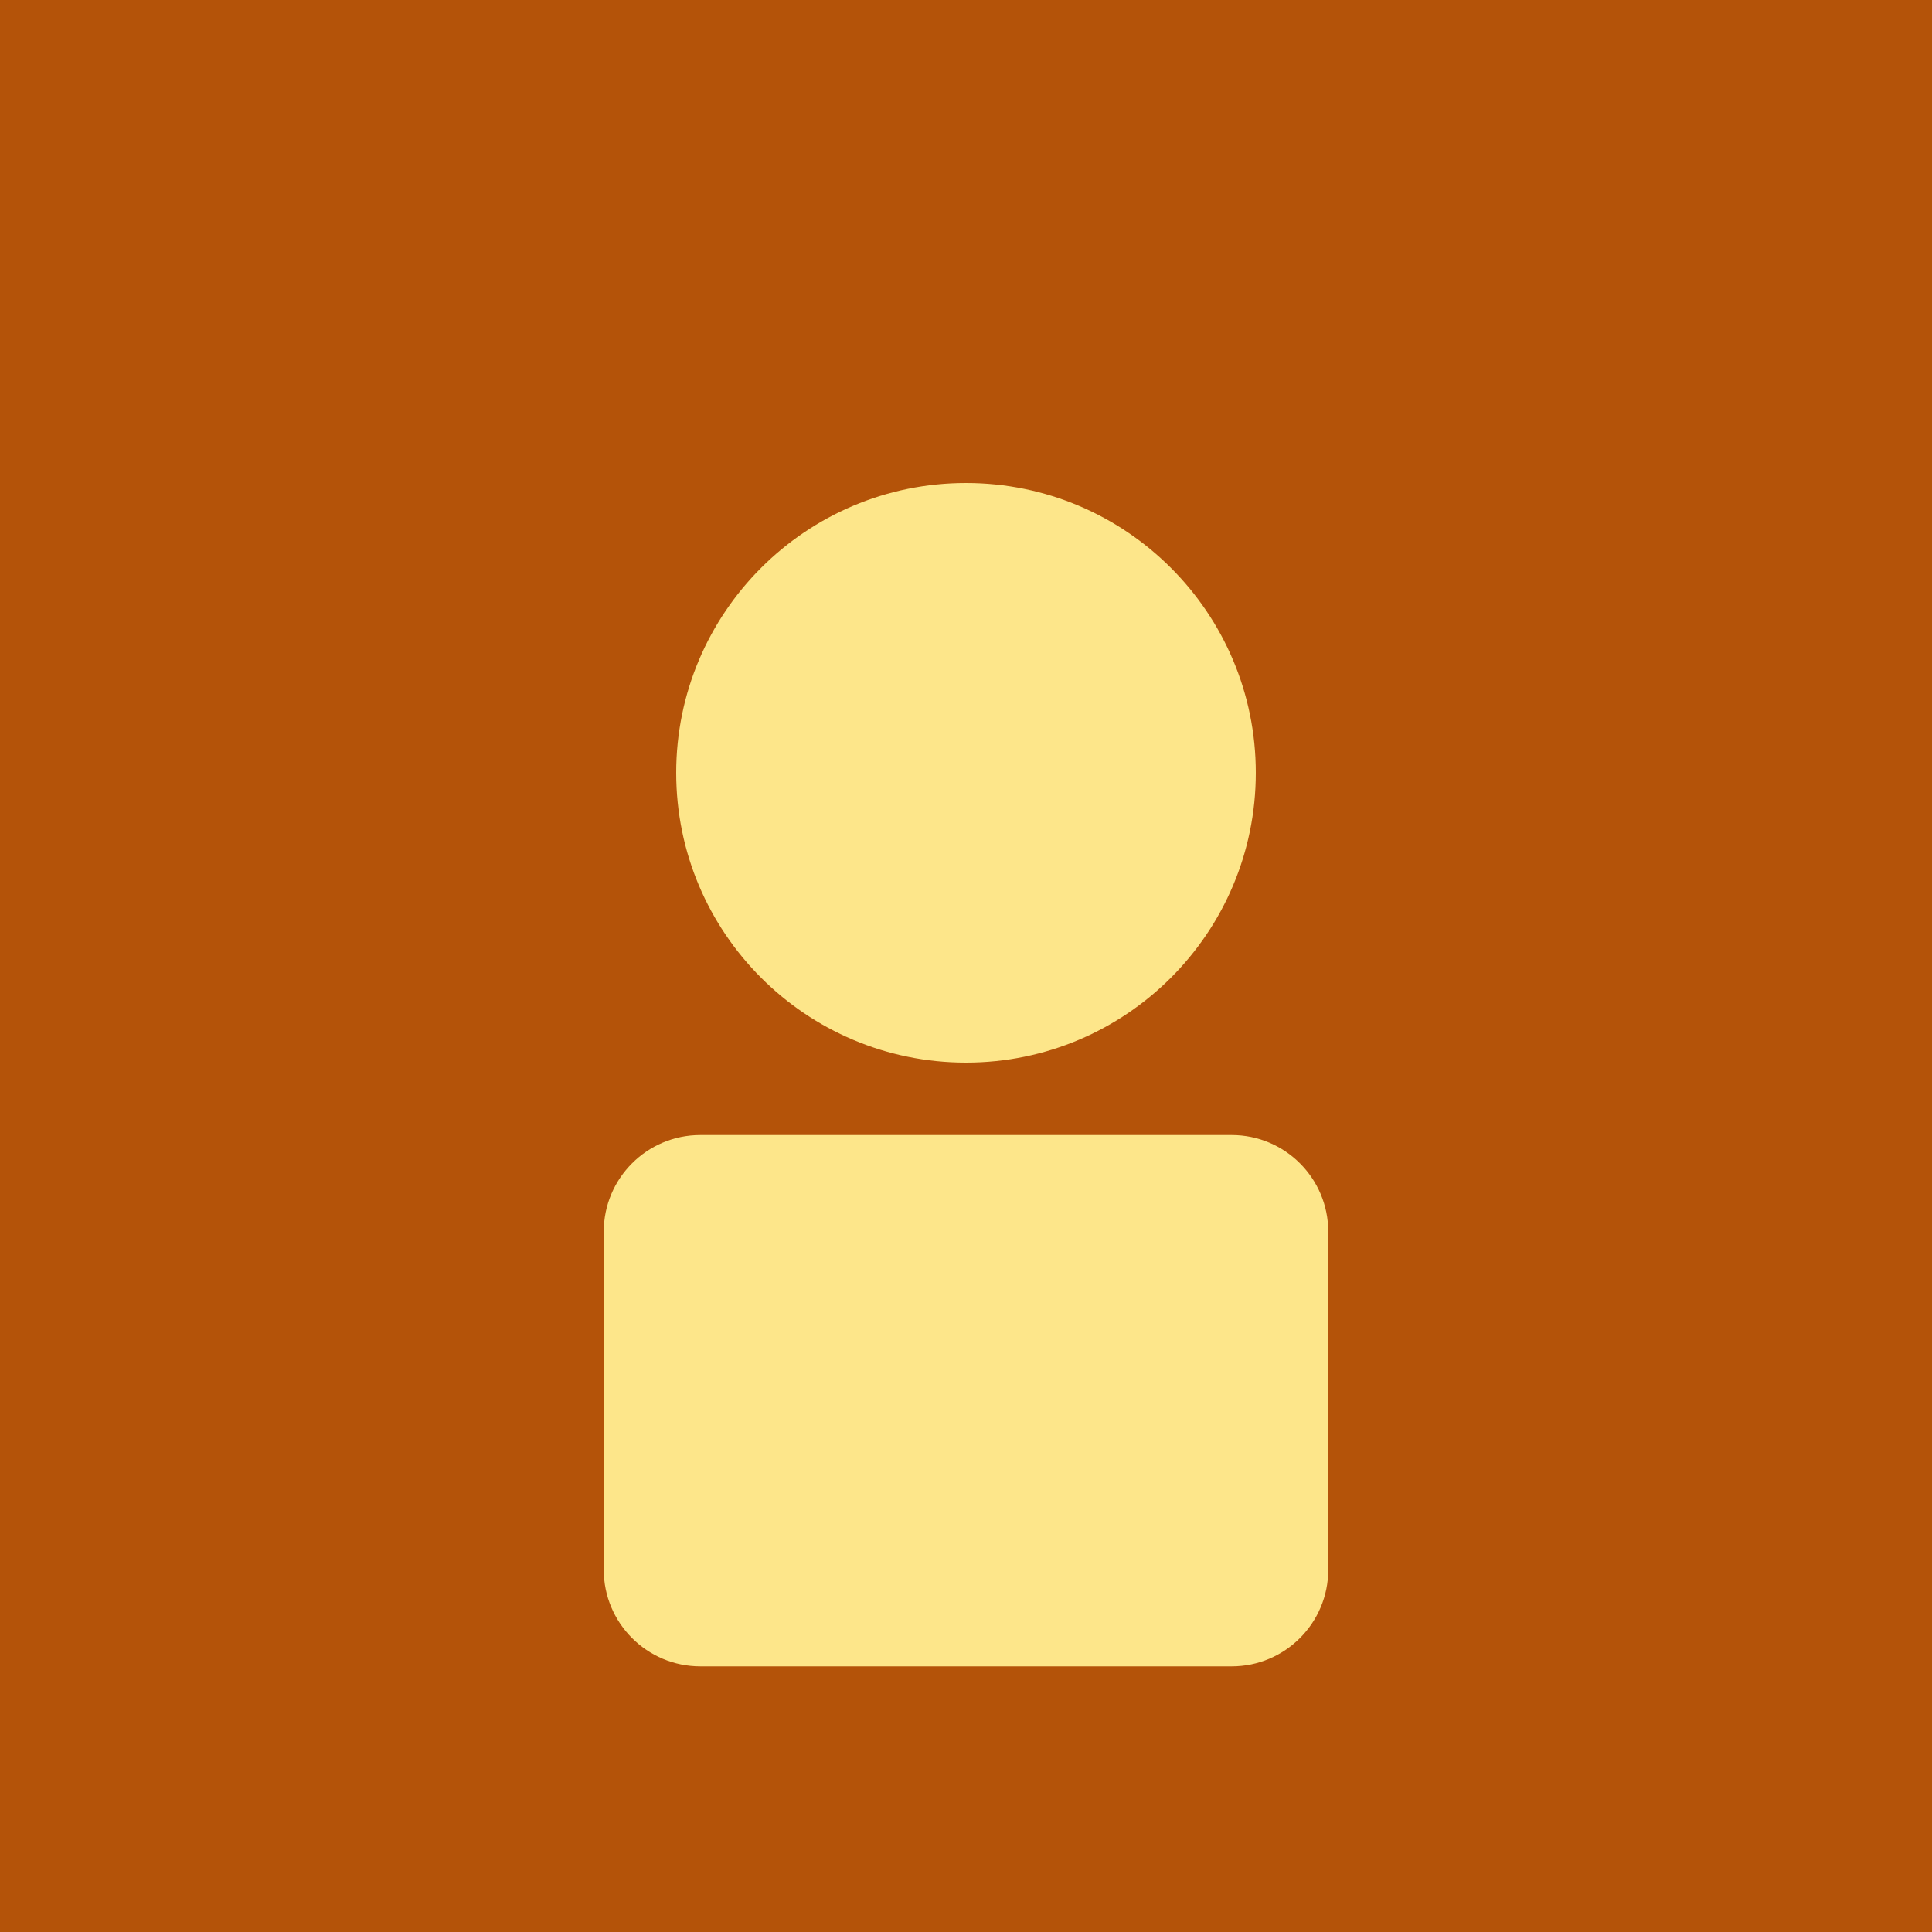
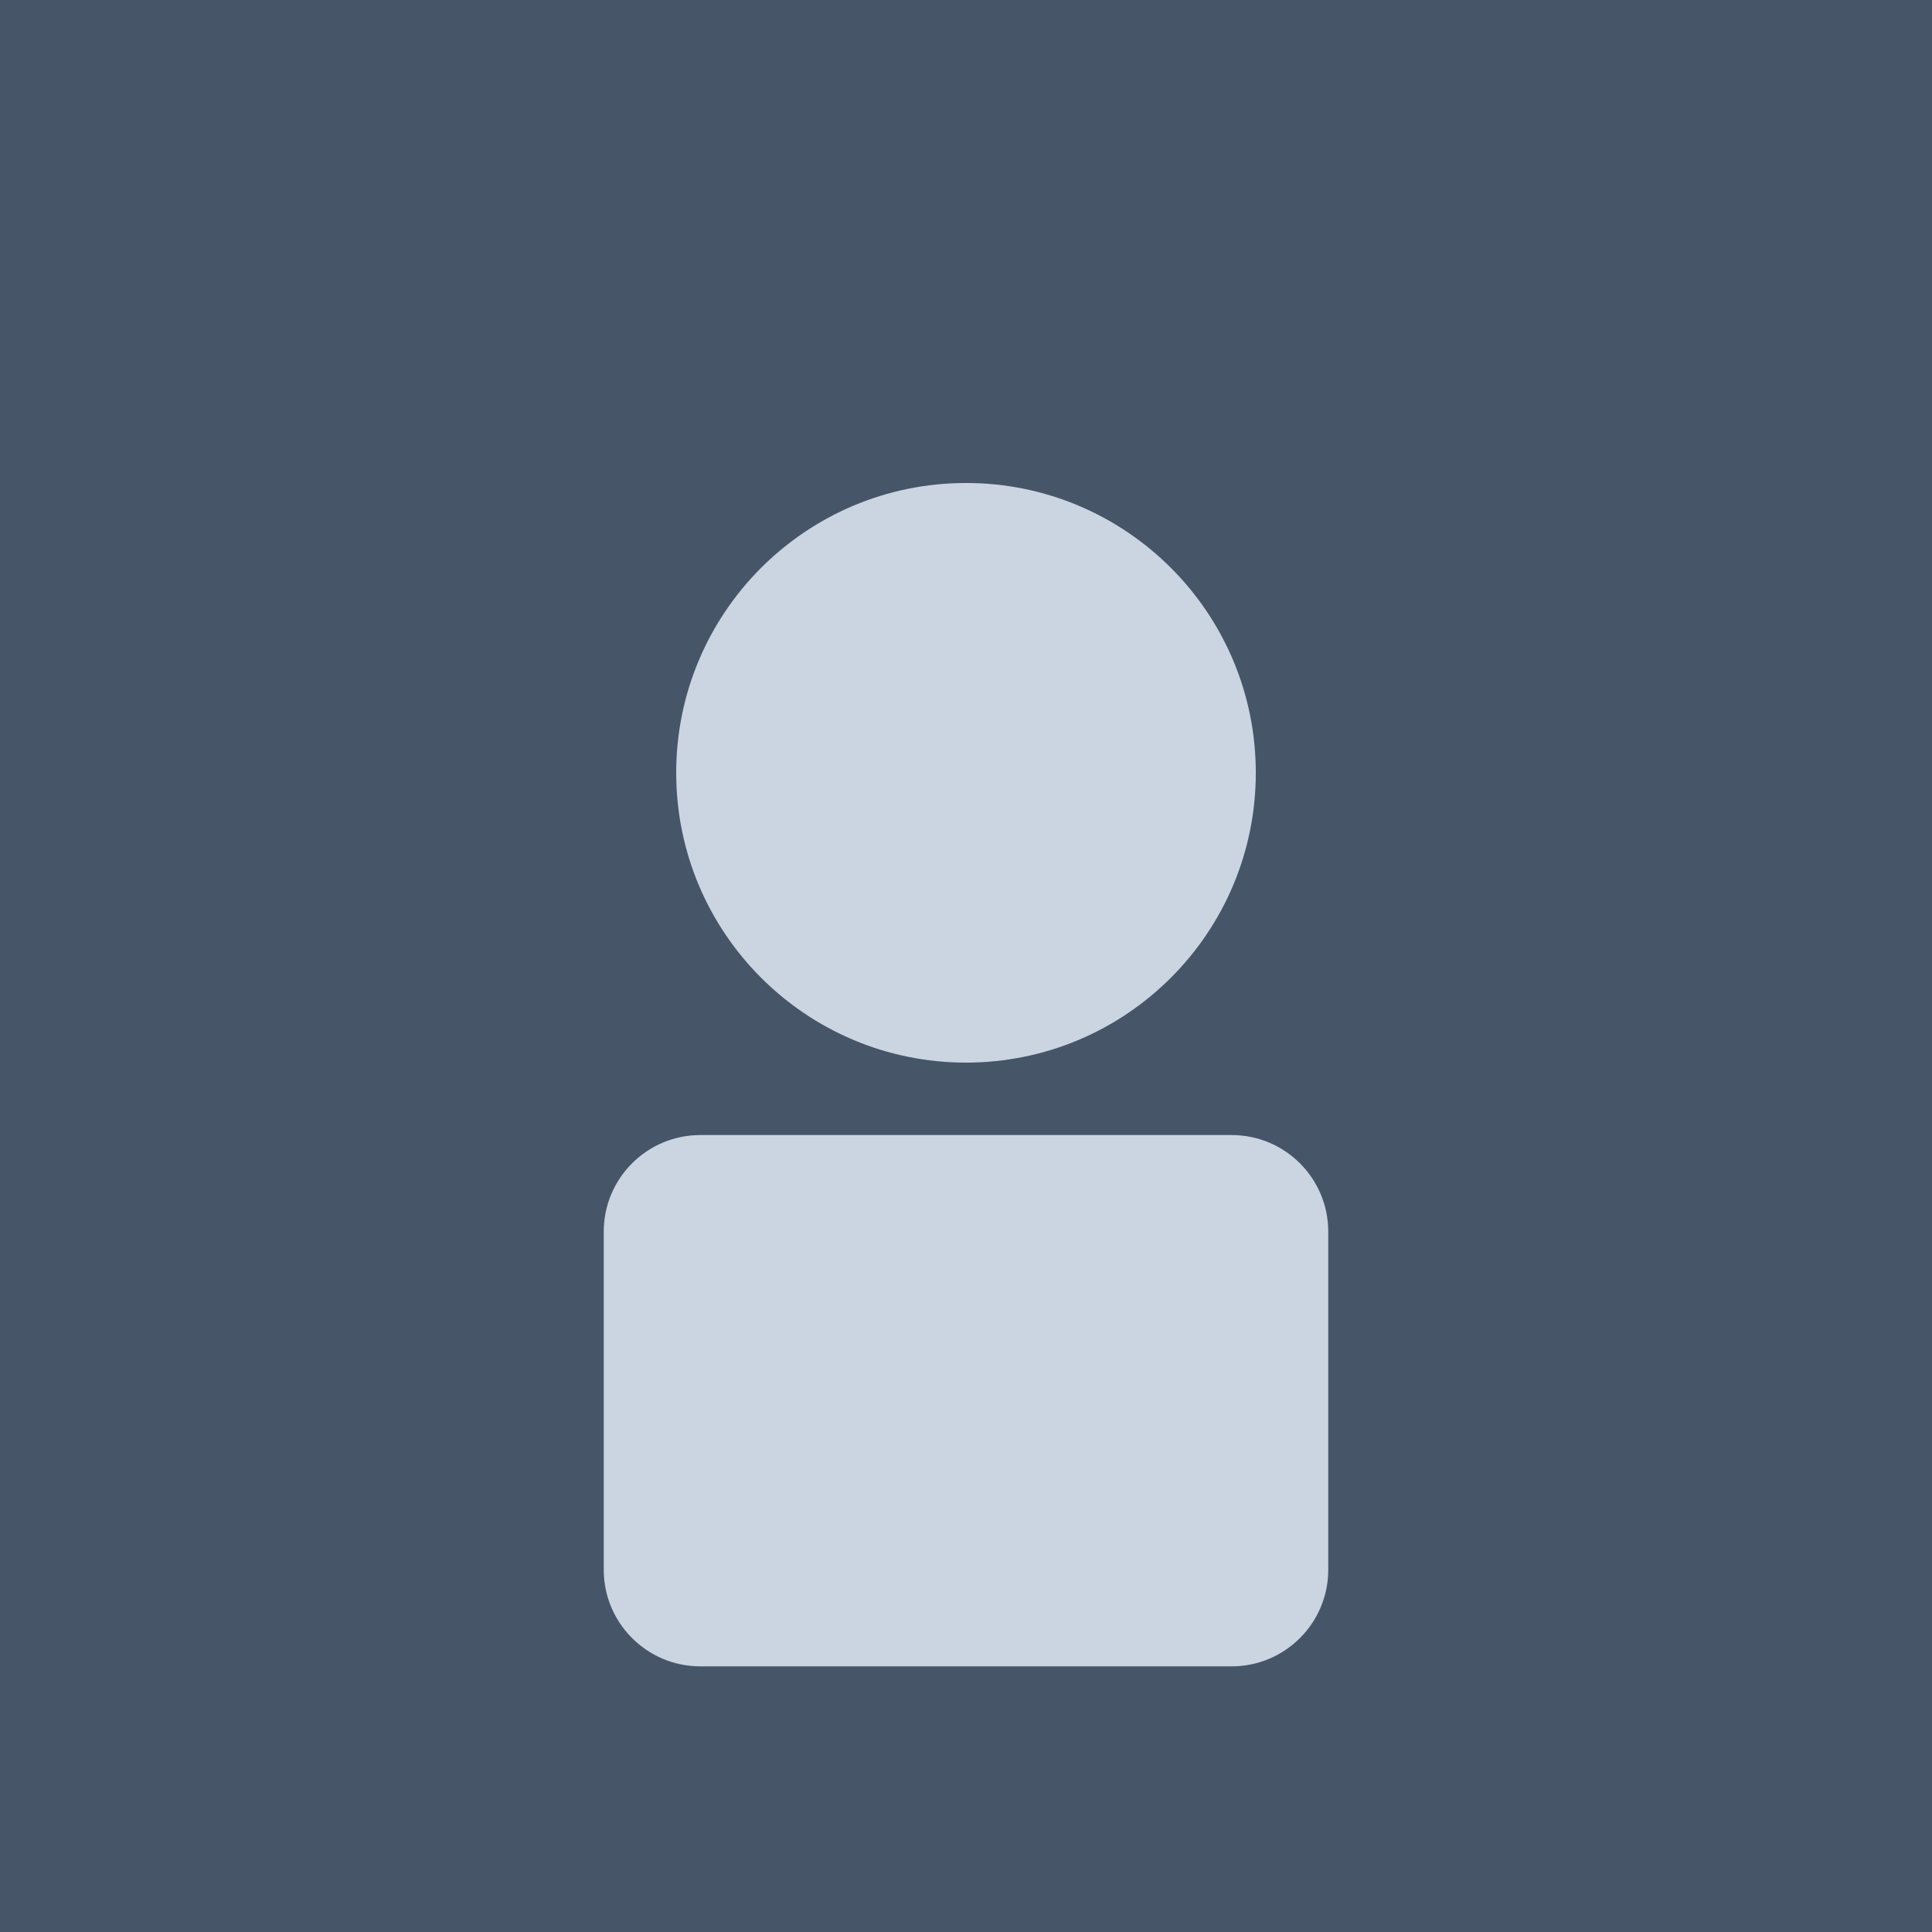
<svg xmlns="http://www.w3.org/2000/svg" width="800" height="800" viewBox="0 0 800 800">
-   <rect width="800" height="800" fill="#b45309" />
-   <circle cx="400" cy="320" r="120" fill="#fde68a" />
-   <rect x="250" y="470" width="300" height="220" rx="40" fill="#fde68a" />
+   <rect width="800" height="800" fill="#475569" />
+   <circle cx="400" cy="320" r="120" fill="#cbd5e1" />
+   <rect x="250" y="470" width="300" height="220" rx="40" fill="#cbd5e1" />
</svg>
